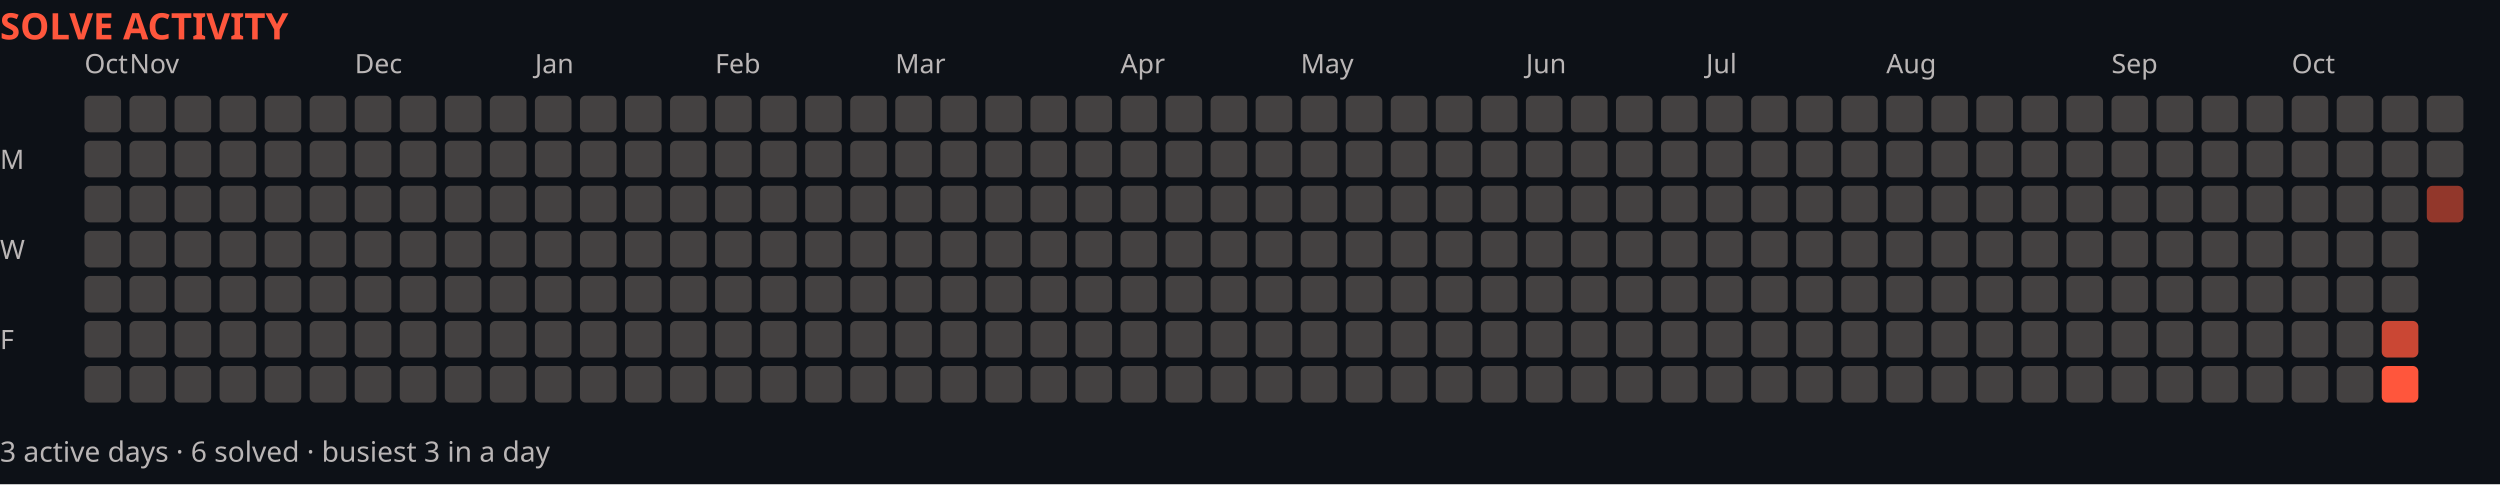
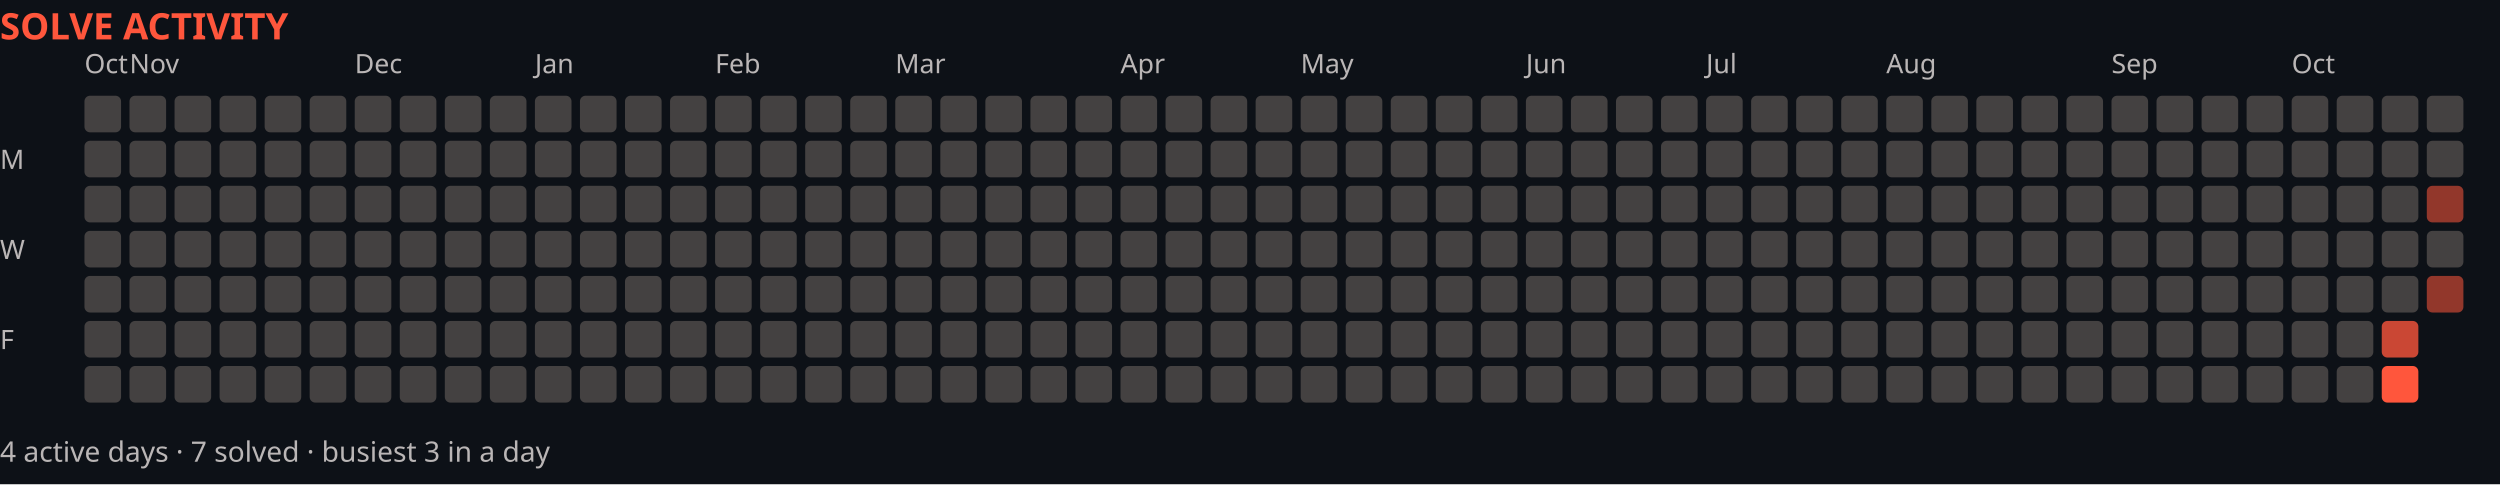
<svg xmlns="http://www.w3.org/2000/svg" width="888" height="172" viewBox="0 0 888 172" role="img" aria-label="Solve activity over the last year">
  <rect width="888" height="172" fill="#0d1117" />
  <text x="0" y="14" font-family="system-ui,sans-serif" font-size="13" font-weight="700" fill="#ff563c">SOLVE ACTIVITY</text>
  <text x="30" y="26" font-family="system-ui,sans-serif" font-size="9.5" fill="#bab6b6">Oct</text>
  <text x="46" y="26" font-family="system-ui,sans-serif" font-size="9.5" fill="#bab6b6">Nov</text>
  <text x="126" y="26" font-family="system-ui,sans-serif" font-size="9.5" fill="#bab6b6">Dec</text>
  <text x="190" y="26" font-family="system-ui,sans-serif" font-size="9.5" fill="#bab6b6">Jan</text>
  <text x="254" y="26" font-family="system-ui,sans-serif" font-size="9.5" fill="#bab6b6">Feb</text>
  <text x="318" y="26" font-family="system-ui,sans-serif" font-size="9.5" fill="#bab6b6">Mar</text>
  <text x="398" y="26" font-family="system-ui,sans-serif" font-size="9.5" fill="#bab6b6">Apr</text>
  <text x="462" y="26" font-family="system-ui,sans-serif" font-size="9.5" fill="#bab6b6">May</text>
  <text x="542" y="26" font-family="system-ui,sans-serif" font-size="9.5" fill="#bab6b6">Jun</text>
  <text x="606" y="26" font-family="system-ui,sans-serif" font-size="9.5" fill="#bab6b6">Jul</text>
  <text x="670" y="26" font-family="system-ui,sans-serif" font-size="9.5" fill="#bab6b6">Aug</text>
  <text x="750" y="26" font-family="system-ui,sans-serif" font-size="9.5" fill="#bab6b6">Sep</text>
  <text x="814" y="26" font-family="system-ui,sans-serif" font-size="9.5" fill="#bab6b6">Oct</text>
  <text x="0" y="60" font-family="system-ui,sans-serif" font-size="9.5" fill="#bab6b6">M</text>
  <text x="0" y="92" font-family="system-ui,sans-serif" font-size="9.5" fill="#bab6b6">W</text>
  <text x="0" y="124" font-family="system-ui,sans-serif" font-size="9.5" fill="#bab6b6">F</text>
  <rect x="30" y="34" width="13" height="13" fill="#444141" rx="2" />
  <rect x="30" y="50" width="13" height="13" fill="#444141" rx="2" />
  <rect x="30" y="66" width="13" height="13" fill="#444141" rx="2" />
  <rect x="30" y="82" width="13" height="13" fill="#444141" rx="2" />
  <rect x="30" y="98" width="13" height="13" fill="#444141" rx="2" />
  <rect x="30" y="114" width="13" height="13" fill="#444141" rx="2" />
  <rect x="30" y="130" width="13" height="13" fill="#444141" rx="2" />
  <rect x="46" y="34" width="13" height="13" fill="#444141" rx="2" />
  <rect x="46" y="50" width="13" height="13" fill="#444141" rx="2" />
  <rect x="46" y="66" width="13" height="13" fill="#444141" rx="2" />
  <rect x="46" y="82" width="13" height="13" fill="#444141" rx="2" />
  <rect x="46" y="98" width="13" height="13" fill="#444141" rx="2" />
  <rect x="46" y="114" width="13" height="13" fill="#444141" rx="2" />
  <rect x="46" y="130" width="13" height="13" fill="#444141" rx="2" />
  <rect x="62" y="34" width="13" height="13" fill="#444141" rx="2" />
  <rect x="62" y="50" width="13" height="13" fill="#444141" rx="2" />
  <rect x="62" y="66" width="13" height="13" fill="#444141" rx="2" />
  <rect x="62" y="82" width="13" height="13" fill="#444141" rx="2" />
  <rect x="62" y="98" width="13" height="13" fill="#444141" rx="2" />
  <rect x="62" y="114" width="13" height="13" fill="#444141" rx="2" />
  <rect x="62" y="130" width="13" height="13" fill="#444141" rx="2" />
  <rect x="78" y="34" width="13" height="13" fill="#444141" rx="2" />
  <rect x="78" y="50" width="13" height="13" fill="#444141" rx="2" />
  <rect x="78" y="66" width="13" height="13" fill="#444141" rx="2" />
  <rect x="78" y="82" width="13" height="13" fill="#444141" rx="2" />
  <rect x="78" y="98" width="13" height="13" fill="#444141" rx="2" />
  <rect x="78" y="114" width="13" height="13" fill="#444141" rx="2" />
  <rect x="78" y="130" width="13" height="13" fill="#444141" rx="2" />
  <rect x="94" y="34" width="13" height="13" fill="#444141" rx="2" />
  <rect x="94" y="50" width="13" height="13" fill="#444141" rx="2" />
  <rect x="94" y="66" width="13" height="13" fill="#444141" rx="2" />
  <rect x="94" y="82" width="13" height="13" fill="#444141" rx="2" />
  <rect x="94" y="98" width="13" height="13" fill="#444141" rx="2" />
  <rect x="94" y="114" width="13" height="13" fill="#444141" rx="2" />
  <rect x="94" y="130" width="13" height="13" fill="#444141" rx="2" />
  <rect x="110" y="34" width="13" height="13" fill="#444141" rx="2" />
  <rect x="110" y="50" width="13" height="13" fill="#444141" rx="2" />
  <rect x="110" y="66" width="13" height="13" fill="#444141" rx="2" />
  <rect x="110" y="82" width="13" height="13" fill="#444141" rx="2" />
  <rect x="110" y="98" width="13" height="13" fill="#444141" rx="2" />
  <rect x="110" y="114" width="13" height="13" fill="#444141" rx="2" />
  <rect x="110" y="130" width="13" height="13" fill="#444141" rx="2" />
  <rect x="126" y="34" width="13" height="13" fill="#444141" rx="2" />
  <rect x="126" y="50" width="13" height="13" fill="#444141" rx="2" />
  <rect x="126" y="66" width="13" height="13" fill="#444141" rx="2" />
  <rect x="126" y="82" width="13" height="13" fill="#444141" rx="2" />
  <rect x="126" y="98" width="13" height="13" fill="#444141" rx="2" />
  <rect x="126" y="114" width="13" height="13" fill="#444141" rx="2" />
  <rect x="126" y="130" width="13" height="13" fill="#444141" rx="2" />
  <rect x="142" y="34" width="13" height="13" fill="#444141" rx="2" />
  <rect x="142" y="50" width="13" height="13" fill="#444141" rx="2" />
  <rect x="142" y="66" width="13" height="13" fill="#444141" rx="2" />
  <rect x="142" y="82" width="13" height="13" fill="#444141" rx="2" />
  <rect x="142" y="98" width="13" height="13" fill="#444141" rx="2" />
  <rect x="142" y="114" width="13" height="13" fill="#444141" rx="2" />
  <rect x="142" y="130" width="13" height="13" fill="#444141" rx="2" />
  <rect x="158" y="34" width="13" height="13" fill="#444141" rx="2" />
  <rect x="158" y="50" width="13" height="13" fill="#444141" rx="2" />
  <rect x="158" y="66" width="13" height="13" fill="#444141" rx="2" />
  <rect x="158" y="82" width="13" height="13" fill="#444141" rx="2" />
  <rect x="158" y="98" width="13" height="13" fill="#444141" rx="2" />
  <rect x="158" y="114" width="13" height="13" fill="#444141" rx="2" />
  <rect x="158" y="130" width="13" height="13" fill="#444141" rx="2" />
  <rect x="174" y="34" width="13" height="13" fill="#444141" rx="2" />
  <rect x="174" y="50" width="13" height="13" fill="#444141" rx="2" />
  <rect x="174" y="66" width="13" height="13" fill="#444141" rx="2" />
  <rect x="174" y="82" width="13" height="13" fill="#444141" rx="2" />
  <rect x="174" y="98" width="13" height="13" fill="#444141" rx="2" />
  <rect x="174" y="114" width="13" height="13" fill="#444141" rx="2" />
  <rect x="174" y="130" width="13" height="13" fill="#444141" rx="2" />
  <rect x="190" y="34" width="13" height="13" fill="#444141" rx="2" />
  <rect x="190" y="50" width="13" height="13" fill="#444141" rx="2" />
  <rect x="190" y="66" width="13" height="13" fill="#444141" rx="2" />
  <rect x="190" y="82" width="13" height="13" fill="#444141" rx="2" />
  <rect x="190" y="98" width="13" height="13" fill="#444141" rx="2" />
  <rect x="190" y="114" width="13" height="13" fill="#444141" rx="2" />
  <rect x="190" y="130" width="13" height="13" fill="#444141" rx="2" />
  <rect x="206" y="34" width="13" height="13" fill="#444141" rx="2" />
  <rect x="206" y="50" width="13" height="13" fill="#444141" rx="2" />
  <rect x="206" y="66" width="13" height="13" fill="#444141" rx="2" />
  <rect x="206" y="82" width="13" height="13" fill="#444141" rx="2" />
  <rect x="206" y="98" width="13" height="13" fill="#444141" rx="2" />
  <rect x="206" y="114" width="13" height="13" fill="#444141" rx="2" />
  <rect x="206" y="130" width="13" height="13" fill="#444141" rx="2" />
  <rect x="222" y="34" width="13" height="13" fill="#444141" rx="2" />
  <rect x="222" y="50" width="13" height="13" fill="#444141" rx="2" />
  <rect x="222" y="66" width="13" height="13" fill="#444141" rx="2" />
  <rect x="222" y="82" width="13" height="13" fill="#444141" rx="2" />
  <rect x="222" y="98" width="13" height="13" fill="#444141" rx="2" />
  <rect x="222" y="114" width="13" height="13" fill="#444141" rx="2" />
  <rect x="222" y="130" width="13" height="13" fill="#444141" rx="2" />
  <rect x="238" y="34" width="13" height="13" fill="#444141" rx="2" />
  <rect x="238" y="50" width="13" height="13" fill="#444141" rx="2" />
  <rect x="238" y="66" width="13" height="13" fill="#444141" rx="2" />
  <rect x="238" y="82" width="13" height="13" fill="#444141" rx="2" />
  <rect x="238" y="98" width="13" height="13" fill="#444141" rx="2" />
  <rect x="238" y="114" width="13" height="13" fill="#444141" rx="2" />
  <rect x="238" y="130" width="13" height="13" fill="#444141" rx="2" />
  <rect x="254" y="34" width="13" height="13" fill="#444141" rx="2" />
  <rect x="254" y="50" width="13" height="13" fill="#444141" rx="2" />
  <rect x="254" y="66" width="13" height="13" fill="#444141" rx="2" />
  <rect x="254" y="82" width="13" height="13" fill="#444141" rx="2" />
  <rect x="254" y="98" width="13" height="13" fill="#444141" rx="2" />
  <rect x="254" y="114" width="13" height="13" fill="#444141" rx="2" />
  <rect x="254" y="130" width="13" height="13" fill="#444141" rx="2" />
  <rect x="270" y="34" width="13" height="13" fill="#444141" rx="2" />
  <rect x="270" y="50" width="13" height="13" fill="#444141" rx="2" />
  <rect x="270" y="66" width="13" height="13" fill="#444141" rx="2" />
  <rect x="270" y="82" width="13" height="13" fill="#444141" rx="2" />
  <rect x="270" y="98" width="13" height="13" fill="#444141" rx="2" />
  <rect x="270" y="114" width="13" height="13" fill="#444141" rx="2" />
  <rect x="270" y="130" width="13" height="13" fill="#444141" rx="2" />
  <rect x="286" y="34" width="13" height="13" fill="#444141" rx="2" />
  <rect x="286" y="50" width="13" height="13" fill="#444141" rx="2" />
  <rect x="286" y="66" width="13" height="13" fill="#444141" rx="2" />
  <rect x="286" y="82" width="13" height="13" fill="#444141" rx="2" />
  <rect x="286" y="98" width="13" height="13" fill="#444141" rx="2" />
  <rect x="286" y="114" width="13" height="13" fill="#444141" rx="2" />
  <rect x="286" y="130" width="13" height="13" fill="#444141" rx="2" />
  <rect x="302" y="34" width="13" height="13" fill="#444141" rx="2" />
  <rect x="302" y="50" width="13" height="13" fill="#444141" rx="2" />
  <rect x="302" y="66" width="13" height="13" fill="#444141" rx="2" />
  <rect x="302" y="82" width="13" height="13" fill="#444141" rx="2" />
  <rect x="302" y="98" width="13" height="13" fill="#444141" rx="2" />
  <rect x="302" y="114" width="13" height="13" fill="#444141" rx="2" />
  <rect x="302" y="130" width="13" height="13" fill="#444141" rx="2" />
  <rect x="318" y="34" width="13" height="13" fill="#444141" rx="2" />
  <rect x="318" y="50" width="13" height="13" fill="#444141" rx="2" />
  <rect x="318" y="66" width="13" height="13" fill="#444141" rx="2" />
  <rect x="318" y="82" width="13" height="13" fill="#444141" rx="2" />
  <rect x="318" y="98" width="13" height="13" fill="#444141" rx="2" />
  <rect x="318" y="114" width="13" height="13" fill="#444141" rx="2" />
  <rect x="318" y="130" width="13" height="13" fill="#444141" rx="2" />
  <rect x="334" y="34" width="13" height="13" fill="#444141" rx="2" />
  <rect x="334" y="50" width="13" height="13" fill="#444141" rx="2" />
  <rect x="334" y="66" width="13" height="13" fill="#444141" rx="2" />
  <rect x="334" y="82" width="13" height="13" fill="#444141" rx="2" />
  <rect x="334" y="98" width="13" height="13" fill="#444141" rx="2" />
  <rect x="334" y="114" width="13" height="13" fill="#444141" rx="2" />
  <rect x="334" y="130" width="13" height="13" fill="#444141" rx="2" />
  <rect x="350" y="34" width="13" height="13" fill="#444141" rx="2" />
  <rect x="350" y="50" width="13" height="13" fill="#444141" rx="2" />
  <rect x="350" y="66" width="13" height="13" fill="#444141" rx="2" />
  <rect x="350" y="82" width="13" height="13" fill="#444141" rx="2" />
  <rect x="350" y="98" width="13" height="13" fill="#444141" rx="2" />
  <rect x="350" y="114" width="13" height="13" fill="#444141" rx="2" />
  <rect x="350" y="130" width="13" height="13" fill="#444141" rx="2" />
  <rect x="366" y="34" width="13" height="13" fill="#444141" rx="2" />
  <rect x="366" y="50" width="13" height="13" fill="#444141" rx="2" />
  <rect x="366" y="66" width="13" height="13" fill="#444141" rx="2" />
  <rect x="366" y="82" width="13" height="13" fill="#444141" rx="2" />
  <rect x="366" y="98" width="13" height="13" fill="#444141" rx="2" />
  <rect x="366" y="114" width="13" height="13" fill="#444141" rx="2" />
  <rect x="366" y="130" width="13" height="13" fill="#444141" rx="2" />
  <rect x="382" y="34" width="13" height="13" fill="#444141" rx="2" />
  <rect x="382" y="50" width="13" height="13" fill="#444141" rx="2" />
  <rect x="382" y="66" width="13" height="13" fill="#444141" rx="2" />
  <rect x="382" y="82" width="13" height="13" fill="#444141" rx="2" />
  <rect x="382" y="98" width="13" height="13" fill="#444141" rx="2" />
  <rect x="382" y="114" width="13" height="13" fill="#444141" rx="2" />
  <rect x="382" y="130" width="13" height="13" fill="#444141" rx="2" />
  <rect x="398" y="34" width="13" height="13" fill="#444141" rx="2" />
  <rect x="398" y="50" width="13" height="13" fill="#444141" rx="2" />
  <rect x="398" y="66" width="13" height="13" fill="#444141" rx="2" />
  <rect x="398" y="82" width="13" height="13" fill="#444141" rx="2" />
  <rect x="398" y="98" width="13" height="13" fill="#444141" rx="2" />
  <rect x="398" y="114" width="13" height="13" fill="#444141" rx="2" />
  <rect x="398" y="130" width="13" height="13" fill="#444141" rx="2" />
  <rect x="414" y="34" width="13" height="13" fill="#444141" rx="2" />
  <rect x="414" y="50" width="13" height="13" fill="#444141" rx="2" />
  <rect x="414" y="66" width="13" height="13" fill="#444141" rx="2" />
  <rect x="414" y="82" width="13" height="13" fill="#444141" rx="2" />
  <rect x="414" y="98" width="13" height="13" fill="#444141" rx="2" />
  <rect x="414" y="114" width="13" height="13" fill="#444141" rx="2" />
  <rect x="414" y="130" width="13" height="13" fill="#444141" rx="2" />
  <rect x="430" y="34" width="13" height="13" fill="#444141" rx="2" />
  <rect x="430" y="50" width="13" height="13" fill="#444141" rx="2" />
  <rect x="430" y="66" width="13" height="13" fill="#444141" rx="2" />
  <rect x="430" y="82" width="13" height="13" fill="#444141" rx="2" />
  <rect x="430" y="98" width="13" height="13" fill="#444141" rx="2" />
  <rect x="430" y="114" width="13" height="13" fill="#444141" rx="2" />
  <rect x="430" y="130" width="13" height="13" fill="#444141" rx="2" />
  <rect x="446" y="34" width="13" height="13" fill="#444141" rx="2" />
  <rect x="446" y="50" width="13" height="13" fill="#444141" rx="2" />
  <rect x="446" y="66" width="13" height="13" fill="#444141" rx="2" />
  <rect x="446" y="82" width="13" height="13" fill="#444141" rx="2" />
  <rect x="446" y="98" width="13" height="13" fill="#444141" rx="2" />
  <rect x="446" y="114" width="13" height="13" fill="#444141" rx="2" />
  <rect x="446" y="130" width="13" height="13" fill="#444141" rx="2" />
  <rect x="462" y="34" width="13" height="13" fill="#444141" rx="2" />
  <rect x="462" y="50" width="13" height="13" fill="#444141" rx="2" />
  <rect x="462" y="66" width="13" height="13" fill="#444141" rx="2" />
  <rect x="462" y="82" width="13" height="13" fill="#444141" rx="2" />
  <rect x="462" y="98" width="13" height="13" fill="#444141" rx="2" />
  <rect x="462" y="114" width="13" height="13" fill="#444141" rx="2" />
  <rect x="462" y="130" width="13" height="13" fill="#444141" rx="2" />
  <rect x="478" y="34" width="13" height="13" fill="#444141" rx="2" />
  <rect x="478" y="50" width="13" height="13" fill="#444141" rx="2" />
  <rect x="478" y="66" width="13" height="13" fill="#444141" rx="2" />
  <rect x="478" y="82" width="13" height="13" fill="#444141" rx="2" />
  <rect x="478" y="98" width="13" height="13" fill="#444141" rx="2" />
  <rect x="478" y="114" width="13" height="13" fill="#444141" rx="2" />
  <rect x="478" y="130" width="13" height="13" fill="#444141" rx="2" />
  <rect x="494" y="34" width="13" height="13" fill="#444141" rx="2" />
  <rect x="494" y="50" width="13" height="13" fill="#444141" rx="2" />
  <rect x="494" y="66" width="13" height="13" fill="#444141" rx="2" />
  <rect x="494" y="82" width="13" height="13" fill="#444141" rx="2" />
  <rect x="494" y="98" width="13" height="13" fill="#444141" rx="2" />
  <rect x="494" y="114" width="13" height="13" fill="#444141" rx="2" />
  <rect x="494" y="130" width="13" height="13" fill="#444141" rx="2" />
  <rect x="510" y="34" width="13" height="13" fill="#444141" rx="2" />
  <rect x="510" y="50" width="13" height="13" fill="#444141" rx="2" />
  <rect x="510" y="66" width="13" height="13" fill="#444141" rx="2" />
  <rect x="510" y="82" width="13" height="13" fill="#444141" rx="2" />
  <rect x="510" y="98" width="13" height="13" fill="#444141" rx="2" />
  <rect x="510" y="114" width="13" height="13" fill="#444141" rx="2" />
  <rect x="510" y="130" width="13" height="13" fill="#444141" rx="2" />
  <rect x="526" y="34" width="13" height="13" fill="#444141" rx="2" />
  <rect x="526" y="50" width="13" height="13" fill="#444141" rx="2" />
  <rect x="526" y="66" width="13" height="13" fill="#444141" rx="2" />
  <rect x="526" y="82" width="13" height="13" fill="#444141" rx="2" />
  <rect x="526" y="98" width="13" height="13" fill="#444141" rx="2" />
  <rect x="526" y="114" width="13" height="13" fill="#444141" rx="2" />
  <rect x="526" y="130" width="13" height="13" fill="#444141" rx="2" />
  <rect x="542" y="34" width="13" height="13" fill="#444141" rx="2" />
  <rect x="542" y="50" width="13" height="13" fill="#444141" rx="2" />
  <rect x="542" y="66" width="13" height="13" fill="#444141" rx="2" />
  <rect x="542" y="82" width="13" height="13" fill="#444141" rx="2" />
  <rect x="542" y="98" width="13" height="13" fill="#444141" rx="2" />
  <rect x="542" y="114" width="13" height="13" fill="#444141" rx="2" />
  <rect x="542" y="130" width="13" height="13" fill="#444141" rx="2" />
  <rect x="558" y="34" width="13" height="13" fill="#444141" rx="2" />
  <rect x="558" y="50" width="13" height="13" fill="#444141" rx="2" />
  <rect x="558" y="66" width="13" height="13" fill="#444141" rx="2" />
  <rect x="558" y="82" width="13" height="13" fill="#444141" rx="2" />
  <rect x="558" y="98" width="13" height="13" fill="#444141" rx="2" />
  <rect x="558" y="114" width="13" height="13" fill="#444141" rx="2" />
  <rect x="558" y="130" width="13" height="13" fill="#444141" rx="2" />
  <rect x="574" y="34" width="13" height="13" fill="#444141" rx="2" />
  <rect x="574" y="50" width="13" height="13" fill="#444141" rx="2" />
  <rect x="574" y="66" width="13" height="13" fill="#444141" rx="2" />
  <rect x="574" y="82" width="13" height="13" fill="#444141" rx="2" />
  <rect x="574" y="98" width="13" height="13" fill="#444141" rx="2" />
  <rect x="574" y="114" width="13" height="13" fill="#444141" rx="2" />
  <rect x="574" y="130" width="13" height="13" fill="#444141" rx="2" />
  <rect x="590" y="34" width="13" height="13" fill="#444141" rx="2" />
  <rect x="590" y="50" width="13" height="13" fill="#444141" rx="2" />
  <rect x="590" y="66" width="13" height="13" fill="#444141" rx="2" />
  <rect x="590" y="82" width="13" height="13" fill="#444141" rx="2" />
  <rect x="590" y="98" width="13" height="13" fill="#444141" rx="2" />
  <rect x="590" y="114" width="13" height="13" fill="#444141" rx="2" />
  <rect x="590" y="130" width="13" height="13" fill="#444141" rx="2" />
  <rect x="606" y="34" width="13" height="13" fill="#444141" rx="2" />
  <rect x="606" y="50" width="13" height="13" fill="#444141" rx="2" />
  <rect x="606" y="66" width="13" height="13" fill="#444141" rx="2" />
  <rect x="606" y="82" width="13" height="13" fill="#444141" rx="2" />
  <rect x="606" y="98" width="13" height="13" fill="#444141" rx="2" />
  <rect x="606" y="114" width="13" height="13" fill="#444141" rx="2" />
  <rect x="606" y="130" width="13" height="13" fill="#444141" rx="2" />
  <rect x="622" y="34" width="13" height="13" fill="#444141" rx="2" />
  <rect x="622" y="50" width="13" height="13" fill="#444141" rx="2" />
  <rect x="622" y="66" width="13" height="13" fill="#444141" rx="2" />
  <rect x="622" y="82" width="13" height="13" fill="#444141" rx="2" />
  <rect x="622" y="98" width="13" height="13" fill="#444141" rx="2" />
  <rect x="622" y="114" width="13" height="13" fill="#444141" rx="2" />
  <rect x="622" y="130" width="13" height="13" fill="#444141" rx="2" />
  <rect x="638" y="34" width="13" height="13" fill="#444141" rx="2" />
  <rect x="638" y="50" width="13" height="13" fill="#444141" rx="2" />
  <rect x="638" y="66" width="13" height="13" fill="#444141" rx="2" />
  <rect x="638" y="82" width="13" height="13" fill="#444141" rx="2" />
  <rect x="638" y="98" width="13" height="13" fill="#444141" rx="2" />
  <rect x="638" y="114" width="13" height="13" fill="#444141" rx="2" />
  <rect x="638" y="130" width="13" height="13" fill="#444141" rx="2" />
  <rect x="654" y="34" width="13" height="13" fill="#444141" rx="2" />
  <rect x="654" y="50" width="13" height="13" fill="#444141" rx="2" />
  <rect x="654" y="66" width="13" height="13" fill="#444141" rx="2" />
  <rect x="654" y="82" width="13" height="13" fill="#444141" rx="2" />
  <rect x="654" y="98" width="13" height="13" fill="#444141" rx="2" />
  <rect x="654" y="114" width="13" height="13" fill="#444141" rx="2" />
  <rect x="654" y="130" width="13" height="13" fill="#444141" rx="2" />
  <rect x="670" y="34" width="13" height="13" fill="#444141" rx="2" />
  <rect x="670" y="50" width="13" height="13" fill="#444141" rx="2" />
  <rect x="670" y="66" width="13" height="13" fill="#444141" rx="2" />
  <rect x="670" y="82" width="13" height="13" fill="#444141" rx="2" />
  <rect x="670" y="98" width="13" height="13" fill="#444141" rx="2" />
  <rect x="670" y="114" width="13" height="13" fill="#444141" rx="2" />
  <rect x="670" y="130" width="13" height="13" fill="#444141" rx="2" />
  <rect x="686" y="34" width="13" height="13" fill="#444141" rx="2" />
  <rect x="686" y="50" width="13" height="13" fill="#444141" rx="2" />
  <rect x="686" y="66" width="13" height="13" fill="#444141" rx="2" />
  <rect x="686" y="82" width="13" height="13" fill="#444141" rx="2" />
  <rect x="686" y="98" width="13" height="13" fill="#444141" rx="2" />
  <rect x="686" y="114" width="13" height="13" fill="#444141" rx="2" />
  <rect x="686" y="130" width="13" height="13" fill="#444141" rx="2" />
  <rect x="702" y="34" width="13" height="13" fill="#444141" rx="2" />
  <rect x="702" y="50" width="13" height="13" fill="#444141" rx="2" />
  <rect x="702" y="66" width="13" height="13" fill="#444141" rx="2" />
  <rect x="702" y="82" width="13" height="13" fill="#444141" rx="2" />
  <rect x="702" y="98" width="13" height="13" fill="#444141" rx="2" />
  <rect x="702" y="114" width="13" height="13" fill="#444141" rx="2" />
  <rect x="702" y="130" width="13" height="13" fill="#444141" rx="2" />
  <rect x="718" y="34" width="13" height="13" fill="#444141" rx="2" />
  <rect x="718" y="50" width="13" height="13" fill="#444141" rx="2" />
  <rect x="718" y="66" width="13" height="13" fill="#444141" rx="2" />
  <rect x="718" y="82" width="13" height="13" fill="#444141" rx="2" />
  <rect x="718" y="98" width="13" height="13" fill="#444141" rx="2" />
  <rect x="718" y="114" width="13" height="13" fill="#444141" rx="2" />
  <rect x="718" y="130" width="13" height="13" fill="#444141" rx="2" />
  <rect x="734" y="34" width="13" height="13" fill="#444141" rx="2" />
  <rect x="734" y="50" width="13" height="13" fill="#444141" rx="2" />
  <rect x="734" y="66" width="13" height="13" fill="#444141" rx="2" />
  <rect x="734" y="82" width="13" height="13" fill="#444141" rx="2" />
  <rect x="734" y="98" width="13" height="13" fill="#444141" rx="2" />
  <rect x="734" y="114" width="13" height="13" fill="#444141" rx="2" />
  <rect x="734" y="130" width="13" height="13" fill="#444141" rx="2" />
  <rect x="750" y="34" width="13" height="13" fill="#444141" rx="2" />
  <rect x="750" y="50" width="13" height="13" fill="#444141" rx="2" />
  <rect x="750" y="66" width="13" height="13" fill="#444141" rx="2" />
  <rect x="750" y="82" width="13" height="13" fill="#444141" rx="2" />
  <rect x="750" y="98" width="13" height="13" fill="#444141" rx="2" />
  <rect x="750" y="114" width="13" height="13" fill="#444141" rx="2" />
  <rect x="750" y="130" width="13" height="13" fill="#444141" rx="2" />
  <rect x="766" y="34" width="13" height="13" fill="#444141" rx="2" />
  <rect x="766" y="50" width="13" height="13" fill="#444141" rx="2" />
  <rect x="766" y="66" width="13" height="13" fill="#444141" rx="2" />
  <rect x="766" y="82" width="13" height="13" fill="#444141" rx="2" />
  <rect x="766" y="98" width="13" height="13" fill="#444141" rx="2" />
  <rect x="766" y="114" width="13" height="13" fill="#444141" rx="2" />
  <rect x="766" y="130" width="13" height="13" fill="#444141" rx="2" />
  <rect x="782" y="34" width="13" height="13" fill="#444141" rx="2" />
  <rect x="782" y="50" width="13" height="13" fill="#444141" rx="2" />
  <rect x="782" y="66" width="13" height="13" fill="#444141" rx="2" />
  <rect x="782" y="82" width="13" height="13" fill="#444141" rx="2" />
  <rect x="782" y="98" width="13" height="13" fill="#444141" rx="2" />
  <rect x="782" y="114" width="13" height="13" fill="#444141" rx="2" />
  <rect x="782" y="130" width="13" height="13" fill="#444141" rx="2" />
  <rect x="798" y="34" width="13" height="13" fill="#444141" rx="2" />
  <rect x="798" y="50" width="13" height="13" fill="#444141" rx="2" />
  <rect x="798" y="66" width="13" height="13" fill="#444141" rx="2" />
  <rect x="798" y="82" width="13" height="13" fill="#444141" rx="2" />
  <rect x="798" y="98" width="13" height="13" fill="#444141" rx="2" />
  <rect x="798" y="114" width="13" height="13" fill="#444141" rx="2" />
  <rect x="798" y="130" width="13" height="13" fill="#444141" rx="2" />
  <rect x="814" y="34" width="13" height="13" fill="#444141" rx="2" />
  <rect x="814" y="50" width="13" height="13" fill="#444141" rx="2" />
  <rect x="814" y="66" width="13" height="13" fill="#444141" rx="2" />
  <rect x="814" y="82" width="13" height="13" fill="#444141" rx="2" />
  <rect x="814" y="98" width="13" height="13" fill="#444141" rx="2" />
  <rect x="814" y="114" width="13" height="13" fill="#444141" rx="2" />
  <rect x="814" y="130" width="13" height="13" fill="#444141" rx="2" />
  <rect x="830" y="34" width="13" height="13" fill="#444141" rx="2" />
  <rect x="830" y="50" width="13" height="13" fill="#444141" rx="2" />
  <rect x="830" y="66" width="13" height="13" fill="#444141" rx="2" />
  <rect x="830" y="82" width="13" height="13" fill="#444141" rx="2" />
  <rect x="830" y="98" width="13" height="13" fill="#444141" rx="2" />
  <rect x="830" y="114" width="13" height="13" fill="#444141" rx="2" />
  <rect x="830" y="130" width="13" height="13" fill="#444141" rx="2" />
  <rect x="846" y="34" width="13" height="13" fill="#444141" rx="2" />
  <rect x="846" y="50" width="13" height="13" fill="#444141" rx="2" />
  <rect x="846" y="66" width="13" height="13" fill="#444141" rx="2" />
  <rect x="846" y="82" width="13" height="13" fill="#444141" rx="2" />
  <rect x="846" y="98" width="13" height="13" fill="#444141" rx="2" />
  <rect x="846" y="114" width="13" height="13" fill="#ff563cc7" rx="2" />
  <rect x="846" y="130" width="13" height="13" fill="#ff563c" rx="2" />
  <rect x="862" y="34" width="13" height="13" fill="#444141" rx="2" />
  <rect x="862" y="50" width="13" height="13" fill="#444141" rx="2" />
  <rect x="862" y="66" width="13" height="13" fill="#ff563c8c" rx="2" />
-   <text x="0" y="164" font-family="system-ui,sans-serif" font-size="10" fill="#bab6b6">3 active days · 6 solved · busiest 3 in a day</text>
+   <rect x="862" y="82" width="13" height="13" fill="#444141" rx="2" />
+   <rect x="862" y="98" width="13" height="13" fill="#ff563c8c" rx="2" />
+   <text x="0" y="164" font-family="system-ui,sans-serif" font-size="10" fill="#bab6b6">4 active days · 7 solved · busiest 3 in a day</text>
</svg>
